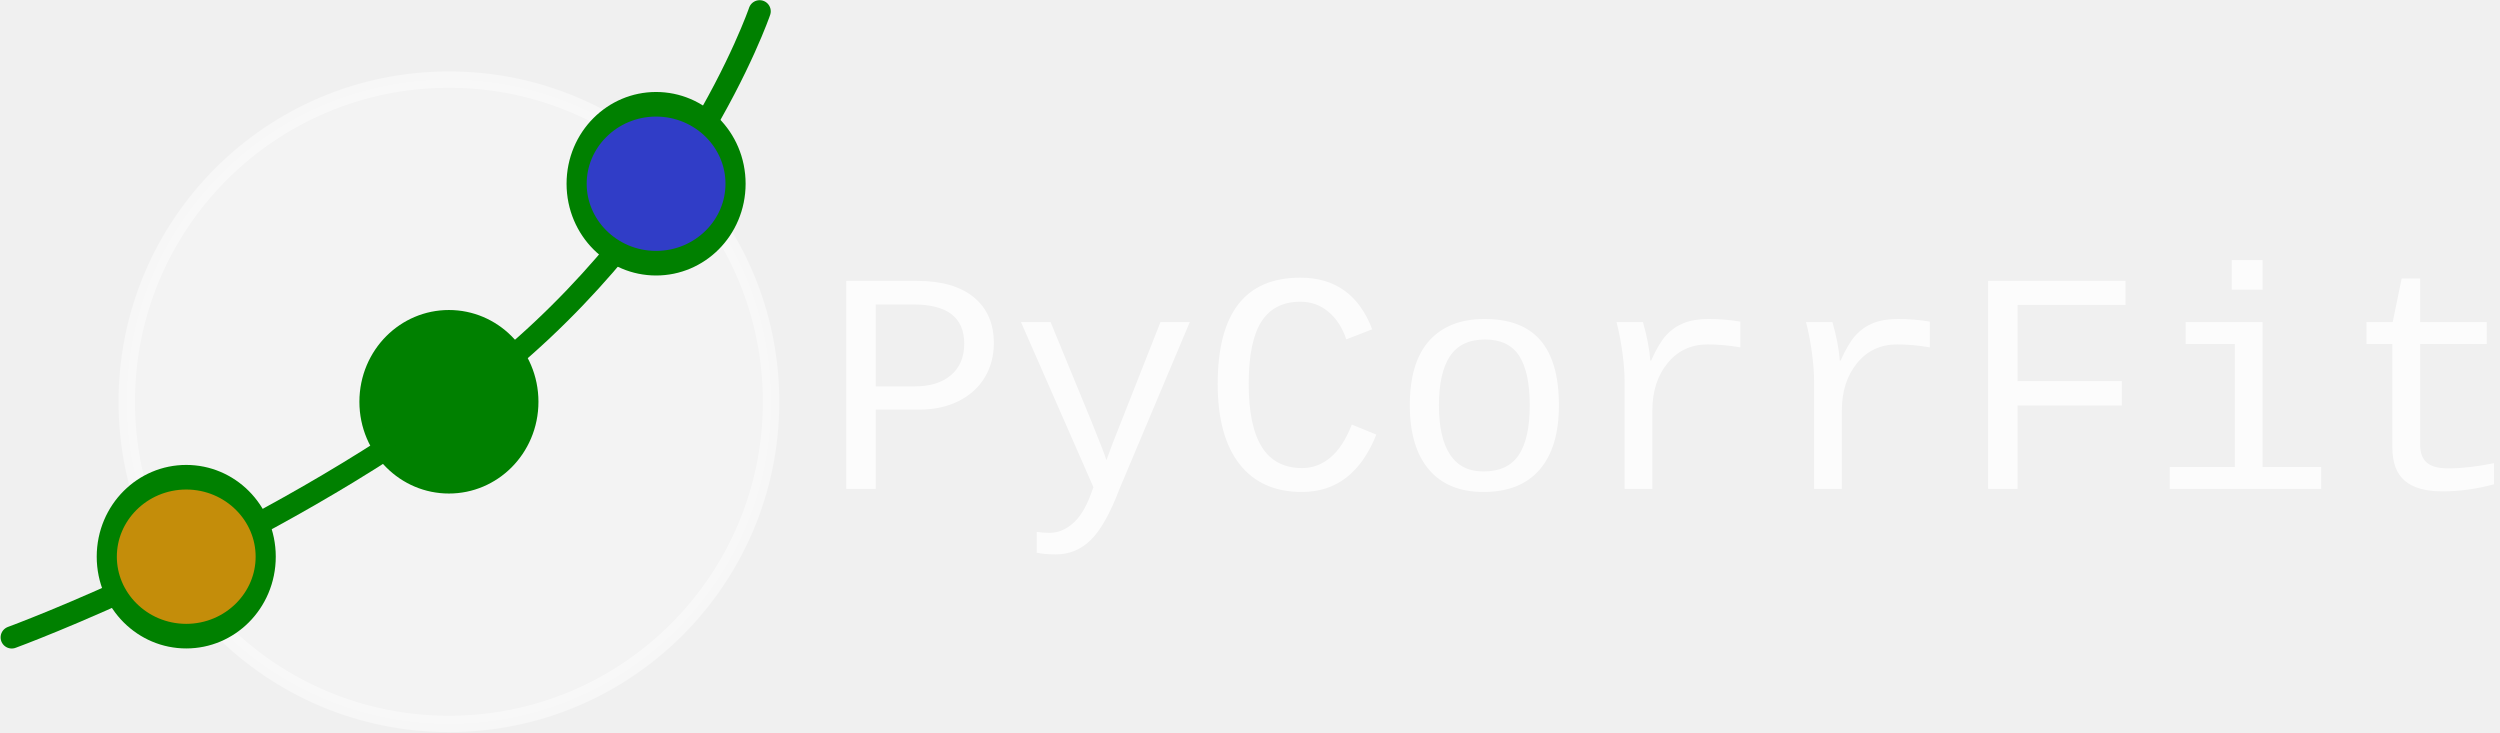
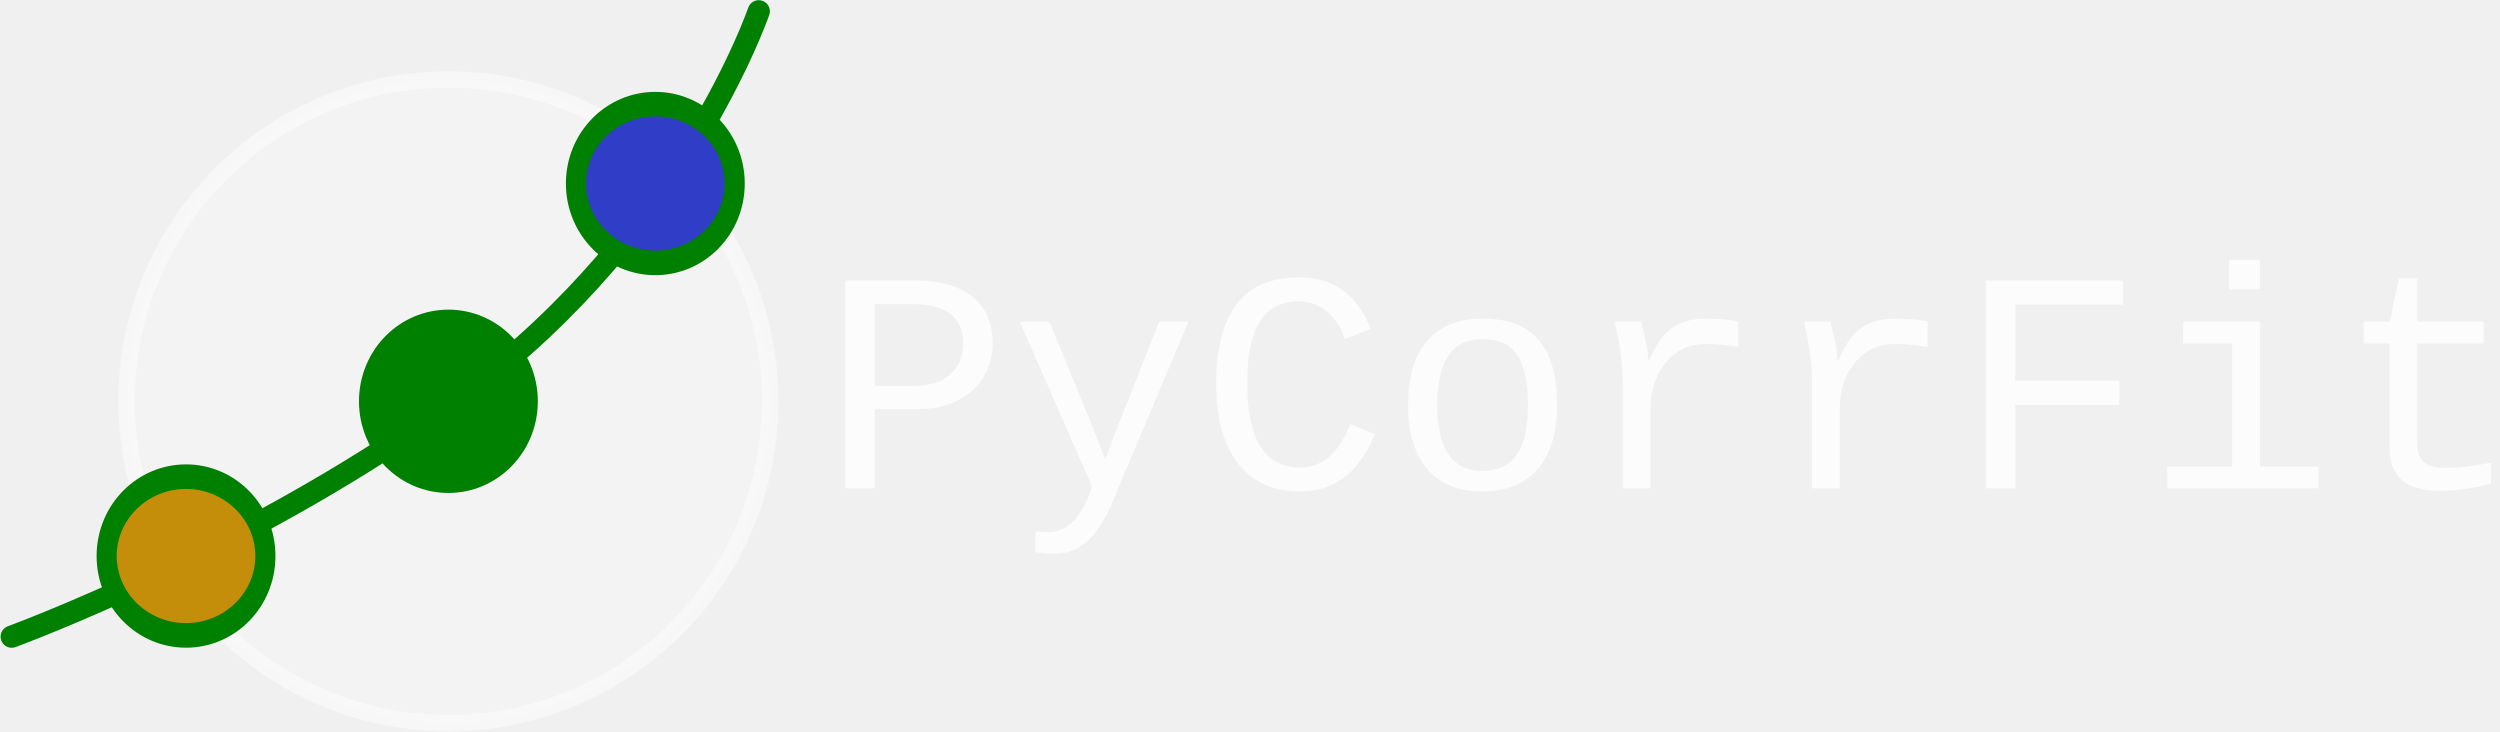
- <svg xmlns="http://www.w3.org/2000/svg" width="786.552" height="230.343" id="svg2" version="1.1">
+ <svg xmlns="http://www.w3.org/2000/svg" width="787.474" height="230.343" id="svg2" version="1.1">
  <defs id="defs4" />
  <g id="layer1" transform="translate(-79.58144,-210.2679)">
    <path style="fill:#ffffff;fill-opacity:0.172;stroke:#ffffff;stroke-width:6.378;stroke-linecap:round;stroke-miterlimit:4;stroke-opacity:0.445;stroke-dasharray:none" id="path3820" d="m 237.143,46.627 c 0,69.43 -55.964,125.714 -125,125.714 -69.036,0 -125,-56.284 -125,-125.714 0,-69.43 55.964,-125.714 125,-125.714 69.036,0 125,56.284 125,125.714 z" transform="matrix(0.8109252,0,0,0.8063177,129.883,299.077)" />
    <path style="fill:none;stroke:#008000;stroke-width:7;stroke-linecap:round;stroke-linejoin:miter;stroke-miterlimit:4;stroke-opacity:1;stroke-dasharray:none" d="m 83.272,410.804 c 0,0 78.208,-28.602 143.48,-77.096 68.086,-50.585 91.824,-119.881 91.824,-119.881" id="path3780" />
    <path style="fill:#008000;fill-opacity:1;stroke:#008000;stroke-width:11.257;stroke-miterlimit:4;stroke-opacity:1;stroke-dasharray:none" id="path2985-3" d="m 206.071,424.047 c 0,20.084 -19.899,36.365 -44.447,36.365 -24.547,0 -44.447,-16.281 -44.447,-36.365 0,-20.084 19.899,-36.365 44.447,-36.365 24.547,0 44.447,16.281 44.447,36.365 z" transform="matrix(0.5624713,0,0,0.687465,129.9134,45.15562)" />
    <path style="fill:#c48d0a;fill-opacity:1;stroke:#008000;stroke-width:11.257;stroke-miterlimit:4;stroke-opacity:1;stroke-dasharray:none" id="path2985" d="m 206.071,424.047 c 0,20.084 -19.899,36.365 -44.447,36.365 -24.547,0 -44.447,-16.281 -44.447,-36.365 0,-20.084 19.899,-36.365 44.447,-36.365 24.547,0 44.447,16.281 44.447,36.365 z" transform="matrix(0.5624713,0,0,0.687465,47.2686,93.89513)" />
    <path style="fill:#303dc7;fill-opacity:1;stroke:#008000;stroke-width:11.257;stroke-miterlimit:4;stroke-opacity:1;stroke-dasharray:none" id="path2985-1" d="m 206.071,424.047 c 0,20.084 -19.899,36.365 -44.447,36.365 -24.547,0 -44.447,-16.281 -44.447,-36.365 0,-20.084 19.899,-36.365 44.447,-36.365 24.547,0 44.447,16.281 44.447,36.365 z" transform="matrix(0.5624713,0,0,0.687465,195.0909,-23.44119)" />
    <text xml:space="preserve" style="font-size:99.344px;font-style:normal;font-weight:normal;line-height:125%;letter-spacing:0px;word-spacing:0px;fill:#ffffff;fill-opacity:0.805;stroke:none;font-family:Sans" x="337.982" y="364.08" id="text3793">
      <tspan id="tspan3795" x="337.982" y="364.08" style="font-style:normal;font-variant:normal;font-weight:normal;font-stretch:normal;fill:#ffffff;fill-opacity:0.805;font-family:Courier New;-inkscape-font-specification:Courier New">PyCorrFit</tspan>
    </text>
  </g>
</svg>
